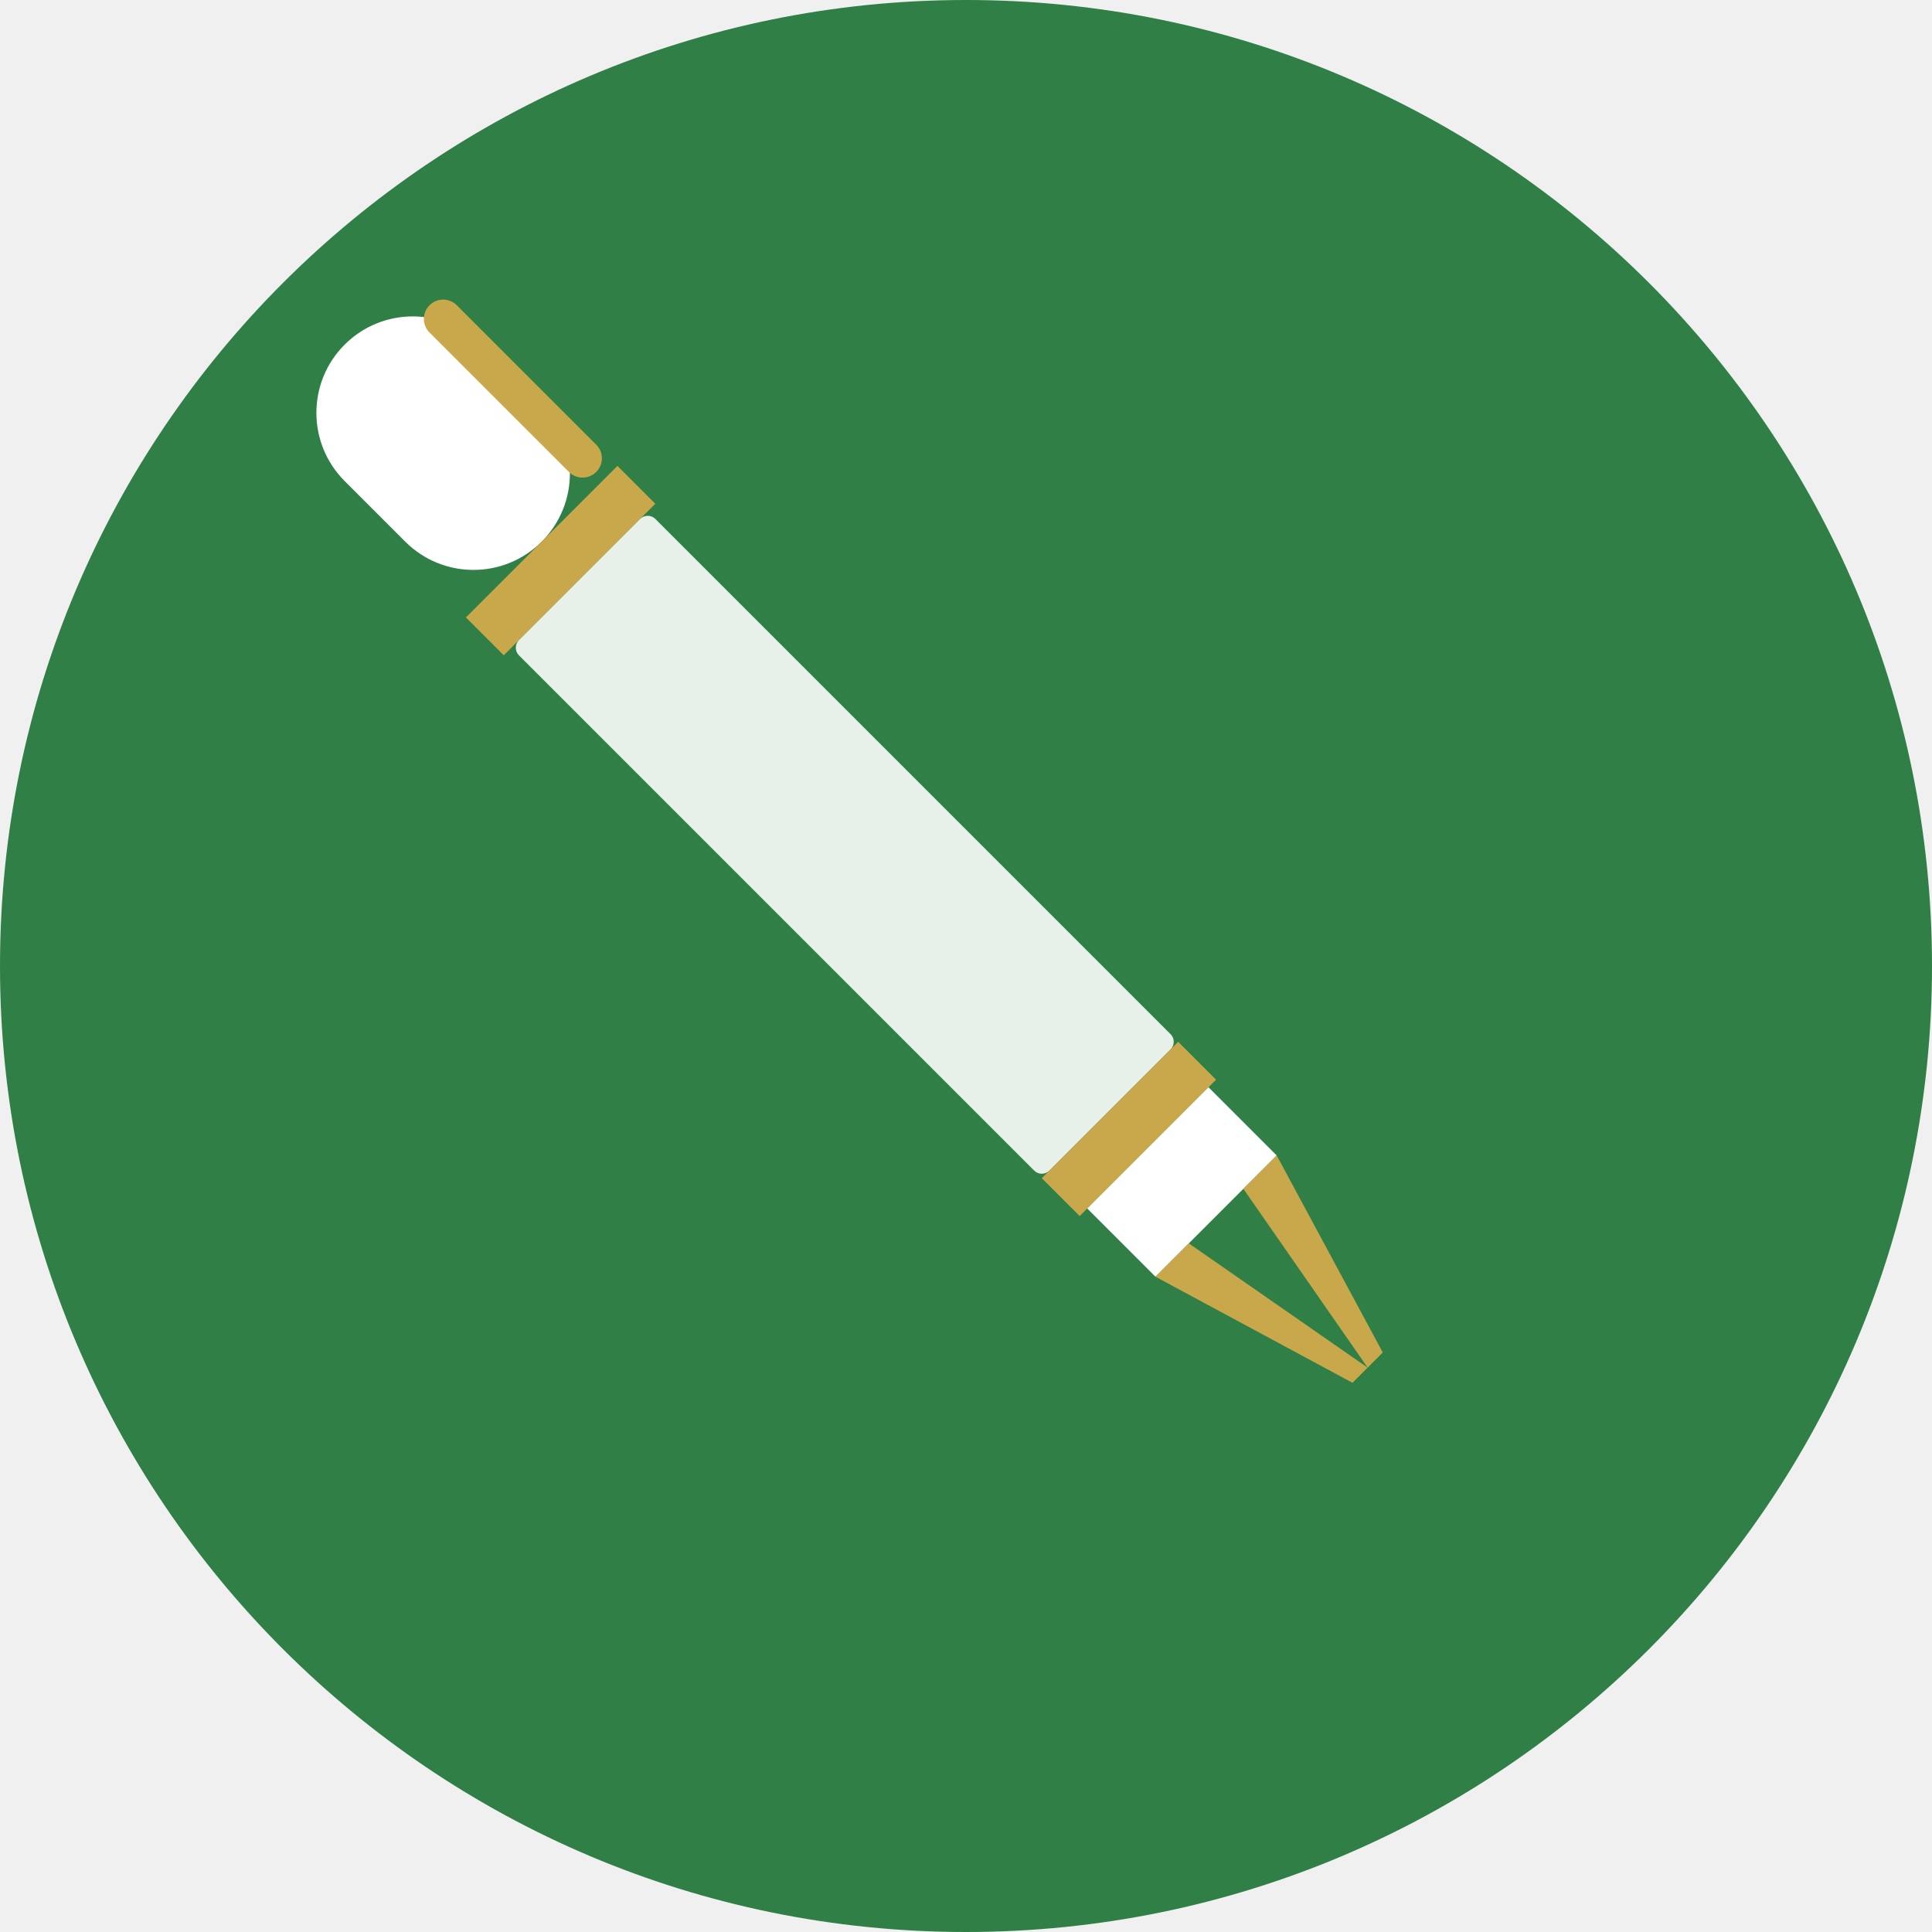
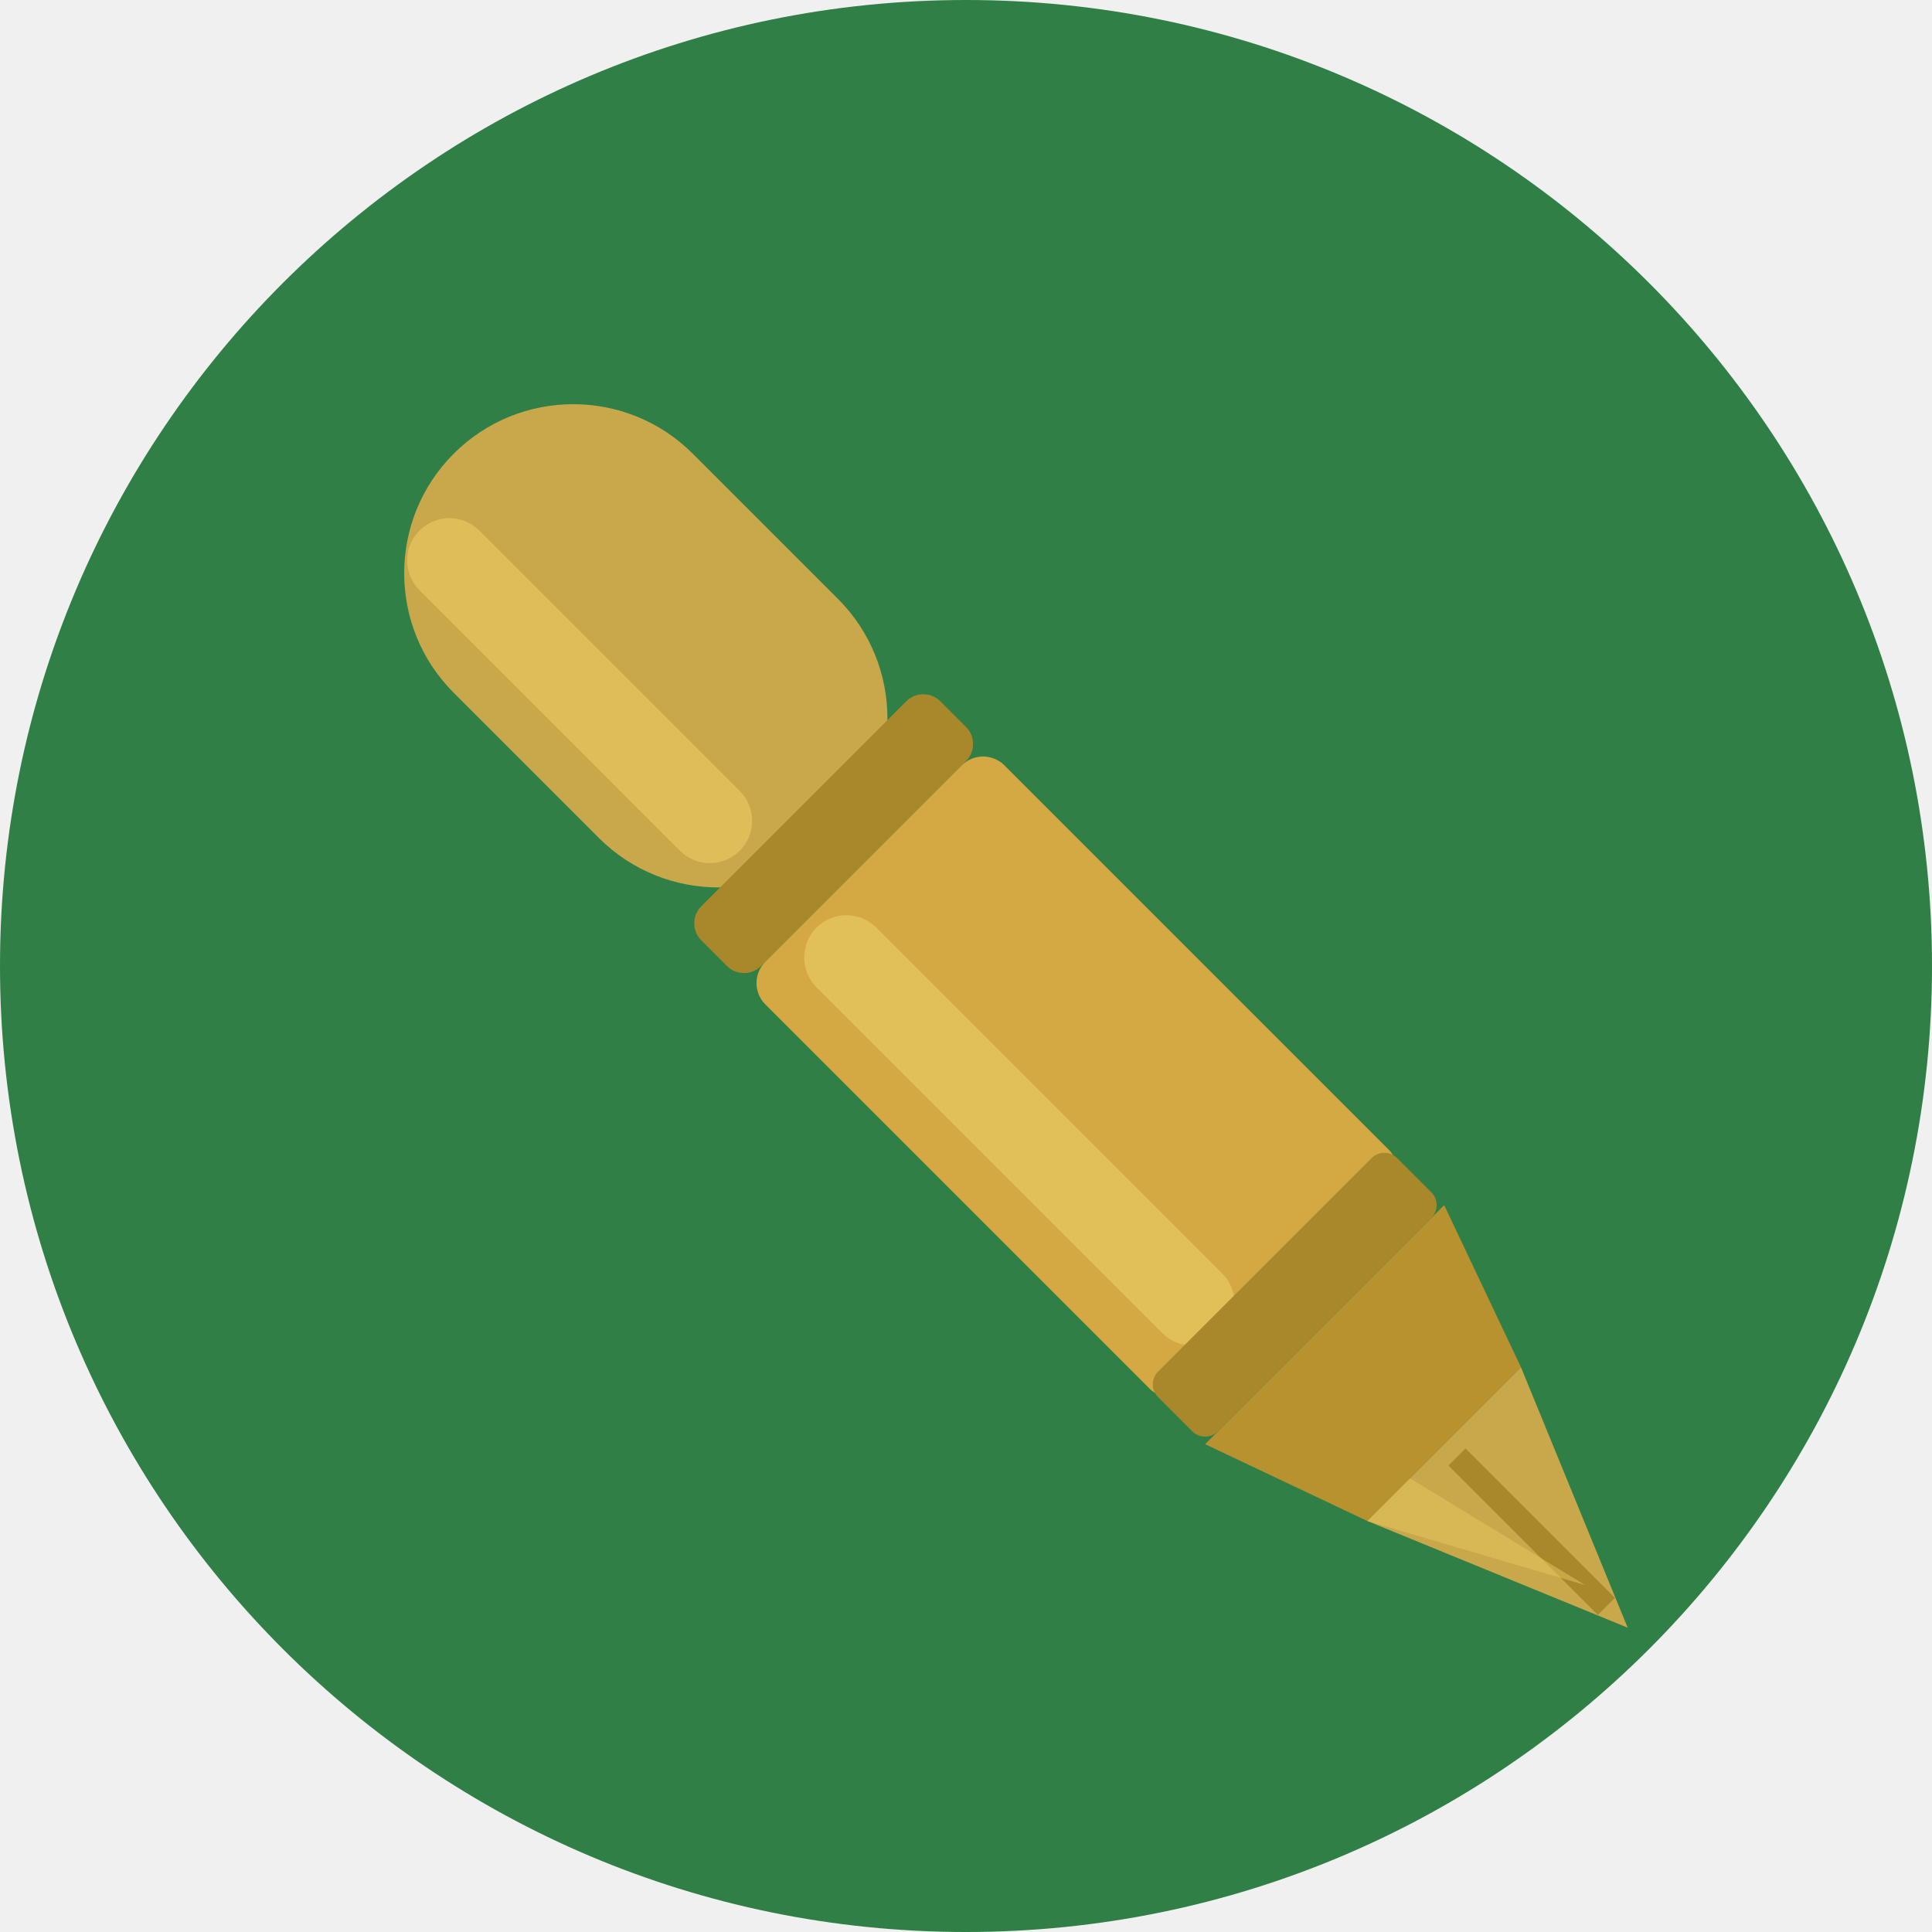
<svg xmlns="http://www.w3.org/2000/svg" viewBox="0 0 32 32">
  <circle cx="16" cy="16" r="16" fill="#2F7F46" />
-   <g transform="scale(0.355) translate(-38,-38) translate(38,38) rotate(-45,38,38)">
-     <rect x="33.5" y="7" width="9" height="13" rx="4.5" fill="white" />
-     <rect x="41.2" y="8.5" width="1.8" height="11" rx="0.9" fill="#C8A84B" />
-     <rect x="33" y="20" width="10" height="2.5" fill="#C8A84B" />
-     <rect x="33.5" y="22.5" width="9" height="35" rx="0.5" fill="rgba(255,255,255,0.88)" />
-     <rect x="33.5" y="57.5" width="9" height="2.5" fill="#C8A84B" />
-     <rect x="34" y="60" width="8" height="4.5" fill="white" />
-     <path d="M34,64.5 L36.2,64.5 L38,74.5 L37,74.5 Z" fill="#C8A84B" />
-     <path d="M42,64.5 L39.8,64.5 L38,74.5 L39,74.5 Z" fill="#C8A84B" />
-   </g>
-   <g transform="translate(42,41)">
-     <rect x="0" y="0" width="8" height="7" rx="1.8" fill="rgba(255,255,255,0.2)" />
-     <rect x="0" y="0" width="8" height="1.8" rx="0.9" fill="#C8A84B" />
+   <g transform="rotate(-45, 16, 16)">
+     <rect x="13.2" y="4" width="5.6" height="9" rx="2.8" fill="#C8A84B" />
+     <rect x="14" y="4.5" width="1.4" height="7.5" rx="0.7" fill="#E8C860" opacity="0.7" />
+     <rect x="13.2" y="12.2" width="5.6" height="1.4" rx="0.4" fill="#A8882B" />
+     <rect x="13.2" y="13.6" width="5.6" height="10" rx="0.5" fill="#D4A843" />
+     <rect x="14" y="13.8" width="1.4" height="9.5" rx="0.7" fill="#F0D870" opacity="0.5" />
+     <rect x="13.2" y="23" width="5.6" height="1.4" rx="0.3" fill="#A8882B" />
+     <path d="M13.2,24.4 L14.2,27.2 L17.8,27.2 L18.8,24.4 Z" fill="#B8922F" />
+     <path d="M14.2,27.2 L16,31.5 L17.8,27.2 Z" fill="#C8A84B" />
+     <line x1="16" y1="27.5" x2="16" y2="31" stroke="#A8882B" stroke-width="0.4" />
+     <path d="M14.2,27.2 L15.2,27.2 L16,30.5 Z" fill="#E8C860" opacity="0.5" />
  </g>
</svg>
